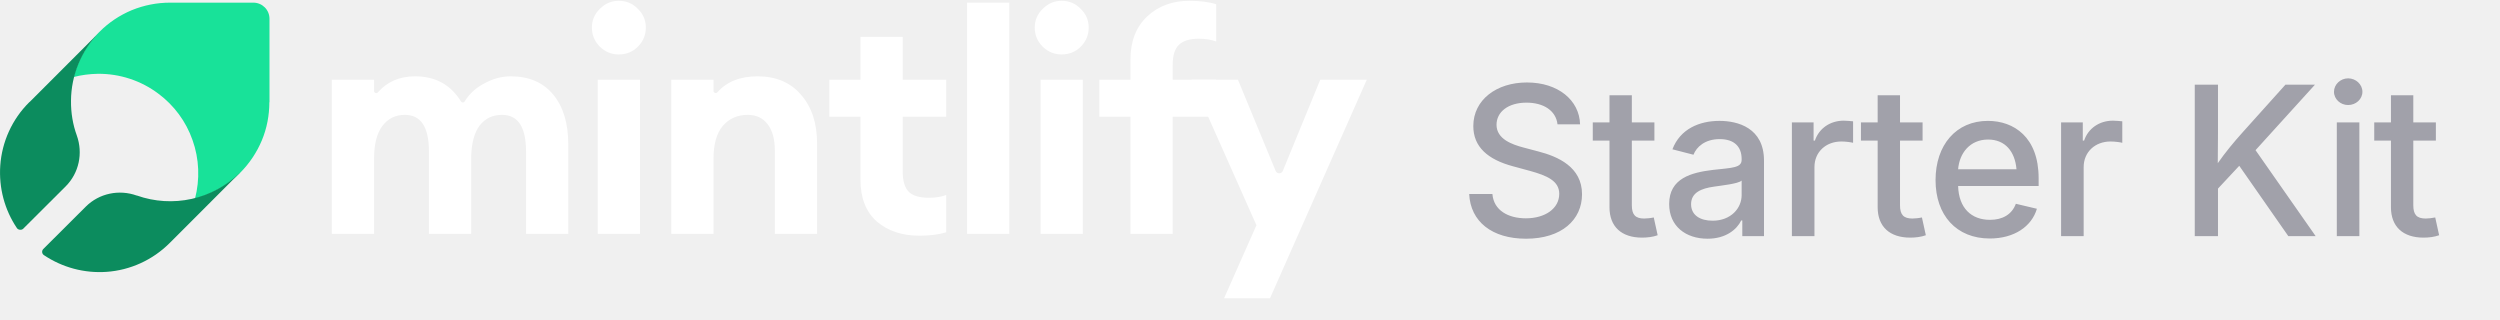
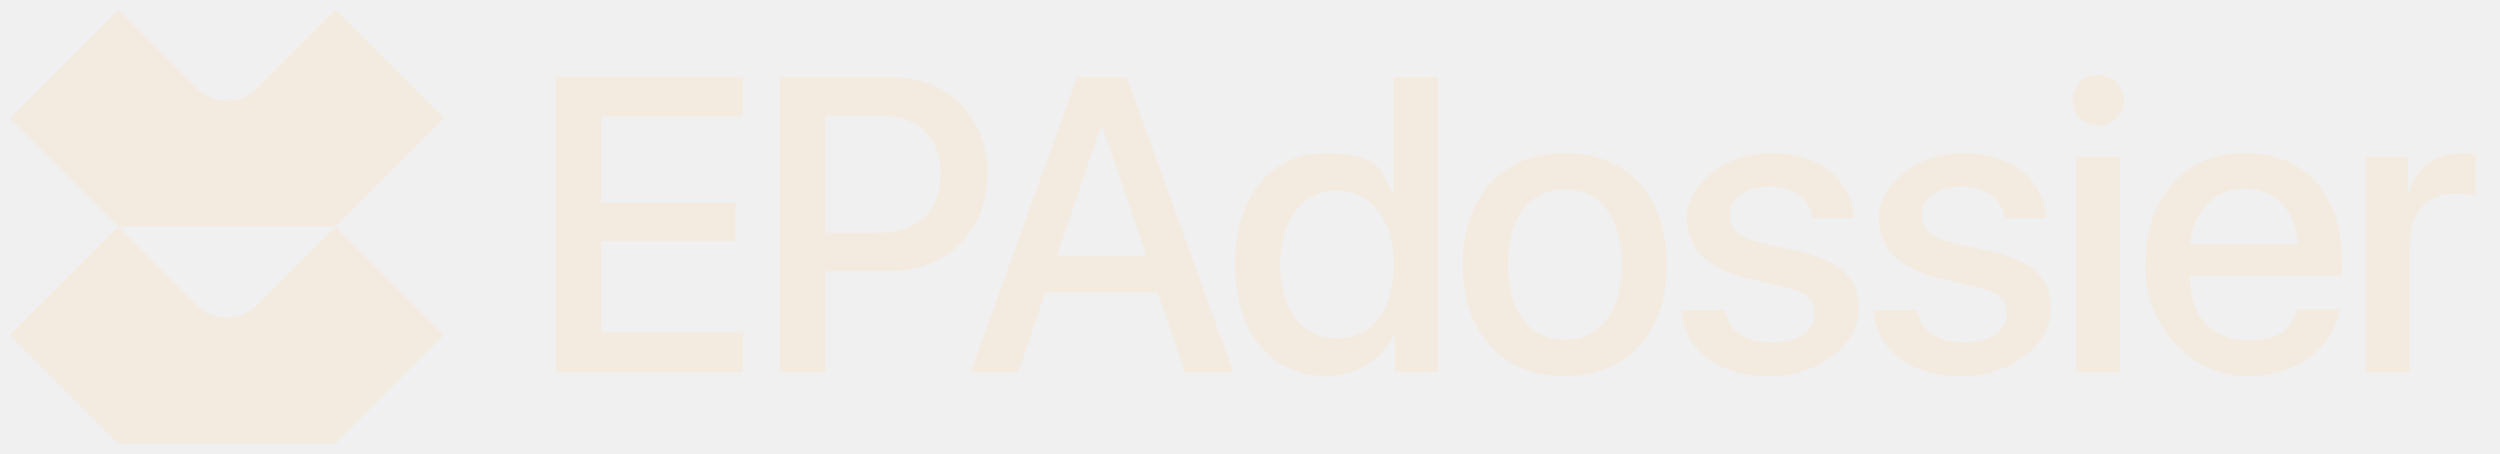
- <svg xmlns="http://www.w3.org/2000/svg" width="180" height="23" viewBox="0 0 180 23" fill="none">
-   <path d="M91.44 21.476H88.133L90.464 16.216L85.802 5.74H89.132L91.847 12.307C91.943 12.536 92.268 12.536 92.362 12.306L95.058 5.74H98.409L91.44 21.476Z" fill="white" />
-   <path d="M81.393 16.837V8.403H79.152V5.74H81.393V4.297C81.393 2.98 81.792 1.944 82.592 1.19C83.391 0.435 84.404 0.058 85.633 0.058C86.387 0.058 87.031 0.139 87.564 0.302V2.988C87.208 2.854 86.794 2.788 86.32 2.788C85.655 2.788 85.174 2.936 84.878 3.232C84.582 3.513 84.434 3.994 84.434 4.674V5.74H87.564V8.403H84.434V16.837H81.393Z" fill="white" />
-   <path d="M76.433 3.92C75.915 3.92 75.463 3.735 75.079 3.365C74.694 2.98 74.502 2.521 74.502 1.989C74.502 1.456 74.694 1.005 75.079 0.635C75.463 0.25 75.915 0.058 76.433 0.058C76.98 0.058 77.438 0.25 77.809 0.635C78.193 1.005 78.386 1.456 78.386 1.989C78.386 2.521 78.193 2.98 77.809 3.365C77.438 3.735 76.98 3.92 76.433 3.92ZM74.924 16.837V5.74H77.964V16.837H74.924Z" fill="white" />
-   <path d="M69.628 16.837V0.191H72.669V16.837H69.628Z" fill="white" />
-   <path d="M66.194 16.97C64.951 16.97 63.93 16.63 63.131 15.949C62.347 15.254 61.955 14.255 61.955 12.953V8.403H59.713V5.74H61.955V2.655H64.995V5.74H68.125V8.403H64.995V12.354C64.995 13.034 65.143 13.523 65.439 13.819C65.735 14.1 66.216 14.24 66.882 14.24C67.355 14.24 67.769 14.174 68.125 14.04V16.726C67.592 16.889 66.948 16.97 66.194 16.97Z" fill="white" />
-   <path d="M48.332 16.837V5.74H51.373V6.551C51.373 6.688 51.559 6.748 51.65 6.646C52.328 5.879 53.293 5.495 54.546 5.495C55.878 5.495 56.921 5.939 57.676 6.827C58.445 7.7 58.83 8.869 58.83 10.334V16.837H55.789V10.844C55.789 10.03 55.619 9.402 55.279 8.958C54.939 8.499 54.458 8.27 53.836 8.27C53.096 8.27 52.497 8.536 52.038 9.069C51.594 9.601 51.373 10.386 51.373 11.421V16.837H48.332Z" fill="white" />
-   <path d="M44.547 3.92C44.029 3.92 43.578 3.735 43.193 3.365C42.809 2.98 42.616 2.521 42.616 1.989C42.616 1.456 42.809 1.005 43.193 0.635C43.578 0.25 44.029 0.058 44.547 0.058C45.095 0.058 45.553 0.25 45.923 0.635C46.308 1.005 46.5 1.456 46.5 1.989C46.5 2.521 46.308 2.98 45.923 3.365C45.553 3.735 45.095 3.92 44.547 3.92ZM43.038 16.837V5.74H46.079V16.837H43.038Z" fill="white" />
-   <path d="M37.875 16.837V10.911C37.875 9.15 37.298 8.27 36.144 8.27C35.478 8.27 34.945 8.521 34.546 9.024C34.161 9.527 33.954 10.275 33.924 11.266V16.837H30.884V10.911C30.884 9.15 30.306 8.27 29.152 8.27C28.472 8.27 27.932 8.536 27.532 9.069C27.133 9.601 26.933 10.386 26.933 11.421V16.837H23.892V5.74H26.933V6.559C26.933 6.695 27.116 6.755 27.206 6.652C27.878 5.881 28.771 5.495 29.885 5.495C31.349 5.495 32.452 6.1 33.193 7.309C33.252 7.404 33.395 7.403 33.454 7.307C33.774 6.78 34.219 6.361 34.79 6.05C35.441 5.68 36.099 5.495 36.765 5.495C38.082 5.495 39.103 5.932 39.828 6.805C40.553 7.678 40.916 8.876 40.916 10.4V16.837H37.875Z" fill="white" />
-   <path d="M19.403 7.362V1.35C19.403 0.705 18.879 0.191 18.244 0.191H12.235C11.291 0.191 10.357 0.378 9.487 0.733C8.618 1.098 7.824 1.621 7.16 2.295L7.114 2.341C6.235 3.23 5.609 4.333 5.291 5.548C5.861 5.399 6.45 5.324 7.039 5.314C8.609 5.296 10.151 5.801 11.403 6.745C12.534 7.586 13.394 8.746 13.861 10.083C14.347 11.438 14.403 12.916 14.039 14.309C15.244 13.991 16.356 13.364 17.244 12.486L17.291 12.439C17.954 11.775 18.487 10.98 18.851 10.111C19.216 9.241 19.393 8.306 19.393 7.362H19.403Z" fill="#18E299" />
-   <path d="M5.112 7.26C5.121 5.416 5.857 3.646 7.151 2.324L2.151 7.326C2.133 7.344 2.114 7.354 2.095 7.372C0.876 8.583 0.14 10.204 0.019 11.918C-0.092 13.52 0.327 15.103 1.22 16.426C1.306 16.552 1.537 16.593 1.667 16.472L4.73 13.417C5.689 12.458 5.987 11.033 5.531 9.757C5.242 8.965 5.103 8.117 5.112 7.26Z" fill="#0C8C5E" />
-   <path d="M17.262 12.44C16.303 13.38 15.102 14.032 13.799 14.321C12.486 14.61 11.127 14.526 9.861 14.079C9.861 14.079 9.851 14.079 9.842 14.079C8.567 13.622 7.142 13.921 6.183 14.871L3.12 17.926C2.99 18.056 3.009 18.27 3.167 18.373C4.489 19.258 6.072 19.686 7.673 19.574C9.386 19.453 10.997 18.717 12.216 17.497L12.263 17.451L17.262 12.449V12.44Z" fill="#0C8C5E" />
-   <text x="105" y="17" font-family="Inter, ui-sans-serif, system-ui, -apple-system, sans-serif" font-size="15" font-weight="500" fill="#A1A1AA" letter-spacing="-0.01em">Starter Kit</text>
+ <svg xmlns="http://www.w3.org/2000/svg" viewBox="650 1345 1710 310" fill="#f3eae0">
+   <g>
+     <path d="M1158.2,1599.5h-128.2v-201.9h128.2v27h-96.8v59.1h91.7v26h-91.7v62.7h96.8v27.1Z" />
+     <path d="M1258.9,1397.6c39.2,0,66.5,27,66.5,66.3s-27.8,66.6-67.4,66.6h-43.4v69h-31.3v-201.9h75.7ZM1214.6,1504.2h36c27.3,0,42.8-14.7,42.8-40.2s-15.5-40-42.7-40h-36.1v80.2Z" />
+     <path d="M1442,1545h-77l-18.5,54.6h-32.6l72.9-201.9h33.9l72.9,201.9h-33.2l-18.5-54.6ZM1373,1519.8h61l-30.1-88.6h-.8l-30.1,88.6Z" />
+     <path d="M1494.7,1525.9c0-46.5,24.6-76,61.6-76s37.9,10.6,46.2,26.9h.6v-79.2h30.4v201.9h-29.4v-25h-.6c-8.7,16.8-25.5,27.6-46.9,27.6-37.2,0-61.8-29.7-61.8-76.1ZM1525.6,1525.9c0,31.1,15,50.5,38.9,50.5s38.8-19.7,38.8-50.5-15.5-50.5-38.8-50.5-38.9,19.6-38.9,50.5Z" />
+     <path d="M1650.5,1525.9c0-47.3,27.8-76.3,69.8-76.3s69.8,29,69.8,76.3-27.7,76.4-69.8,76.4-69.8-29-69.8-76.4ZM1759.4,1525.9c0-32.6-15.4-51.4-39-51.4s-39,18.7-39,51.4,15.4,51.5,39,51.5,39-18.8,39-51.5Z" />
+     <path d="M1861.3,1449.7c32.7,0,55.7,18.3,56.7,44.5h-28.4c-1.4-13.3-12.2-21.5-29.1-21.5s-27.3,8-27.3,19.6,7.3,15.3,22.5,19l24.8,5.7c29.7,7.1,40.9,18.3,40.9,40s-25,45.3-61.1,45.3-57.9-18.1-60.3-45.1h29.9c2.4,14.1,13.3,22,31.8,22s29.4-7.6,29.4-19.4-5.6-14.6-21-18.5l-26.3-6.4c-26.6-6.4-40-20.3-40-40.9s23.2-44.4,57.6-44.4Z" />
+     <path d="M1992.7,1449.7c32.7,0,55.7,18.3,56.7,44.5h-28.4c-1.4-13.3-12.2-21.5-29.1-21.5s-27.3,8-27.3,19.6,7.3,15.3,22.5,19l24.8,5.7c29.7,7.1,40.9,18.3,40.9,40s-25,45.3-61.1,45.3-57.9-18.1-60.3-45.1h29.9c2.4,14.1,13.3,22,31.8,22s29.4-7.6,29.4-19.4-5.6-14.6-21-18.5l-26.3-6.4c-26.6-6.4-40-20.3-40-40.9s23.2-44.4,57.6-44.4Z" />
+     <path d="M2067.6,1413.6c0-9.7,7.8-17.3,17.5-17.3s17.6,7.7,17.6,17.3-7.8,17.2-17.6,17.2-17.5-7.7-17.5-17.2ZM2070,1452.3h30.2v147.2h-30.2v-147.2Z" />
+     <path d="M2250.2,1556.3c-4.2,26.9-29.7,46-63.4,46s-69.4-29.2-69.4-75.7,26.6-77,68.1-77,66.3,28.8,66.3,73.5v10.4h-104v1.8c0,25.6,15.4,42.5,39.6,42.5s29.9-8.7,34-21.5h28.7ZM2148,1512.3h73.6c-.7-22.5-15-38.3-36.1-38.3s-36,16.1-37.5,38.3Z" />
+     <path d="M2268,1452.3h28.8v25h.7c4.9-17.2,18.1-27.4,35.4-27.4s8.1.7,10.4,1.1v28.1c-2.4-1-7.7-1.7-13.6-1.7-19.5,0-31.5,13-31.5,33.9v88.2h-30.2v-147.2Z" />
+   </g>
+   <g>
+     <path d="M953.7,1425.8l-74.2-74.2-53.9,53.9c-11.2,11.2-29.4,11.2-40.7,0l-53.9-53.9-74.2,74.2,74.2,74.2h148.5l74.2-74.2Z" />
+     <path d="M825.5,1553.9c-11.2,11.2-29.4,11.2-40.7,0l-53.9-53.9-74.2,74.2,74.2,74.2h148.5l74.2-74.2-74.2-74.2-53.9,53.9Z" />
+   </g>
</svg>
